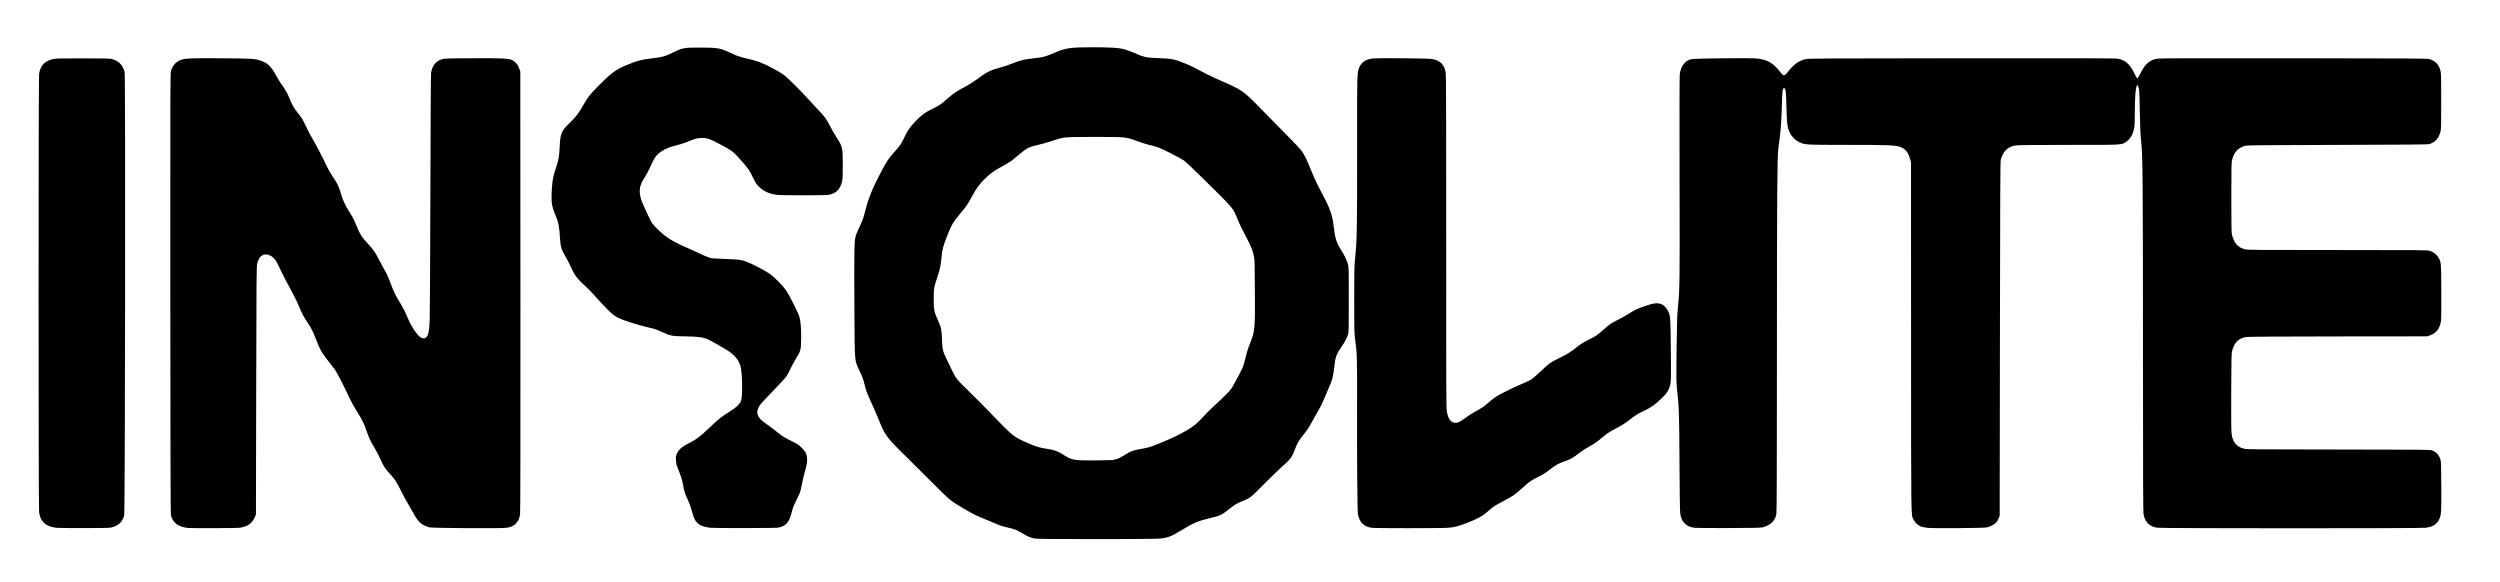
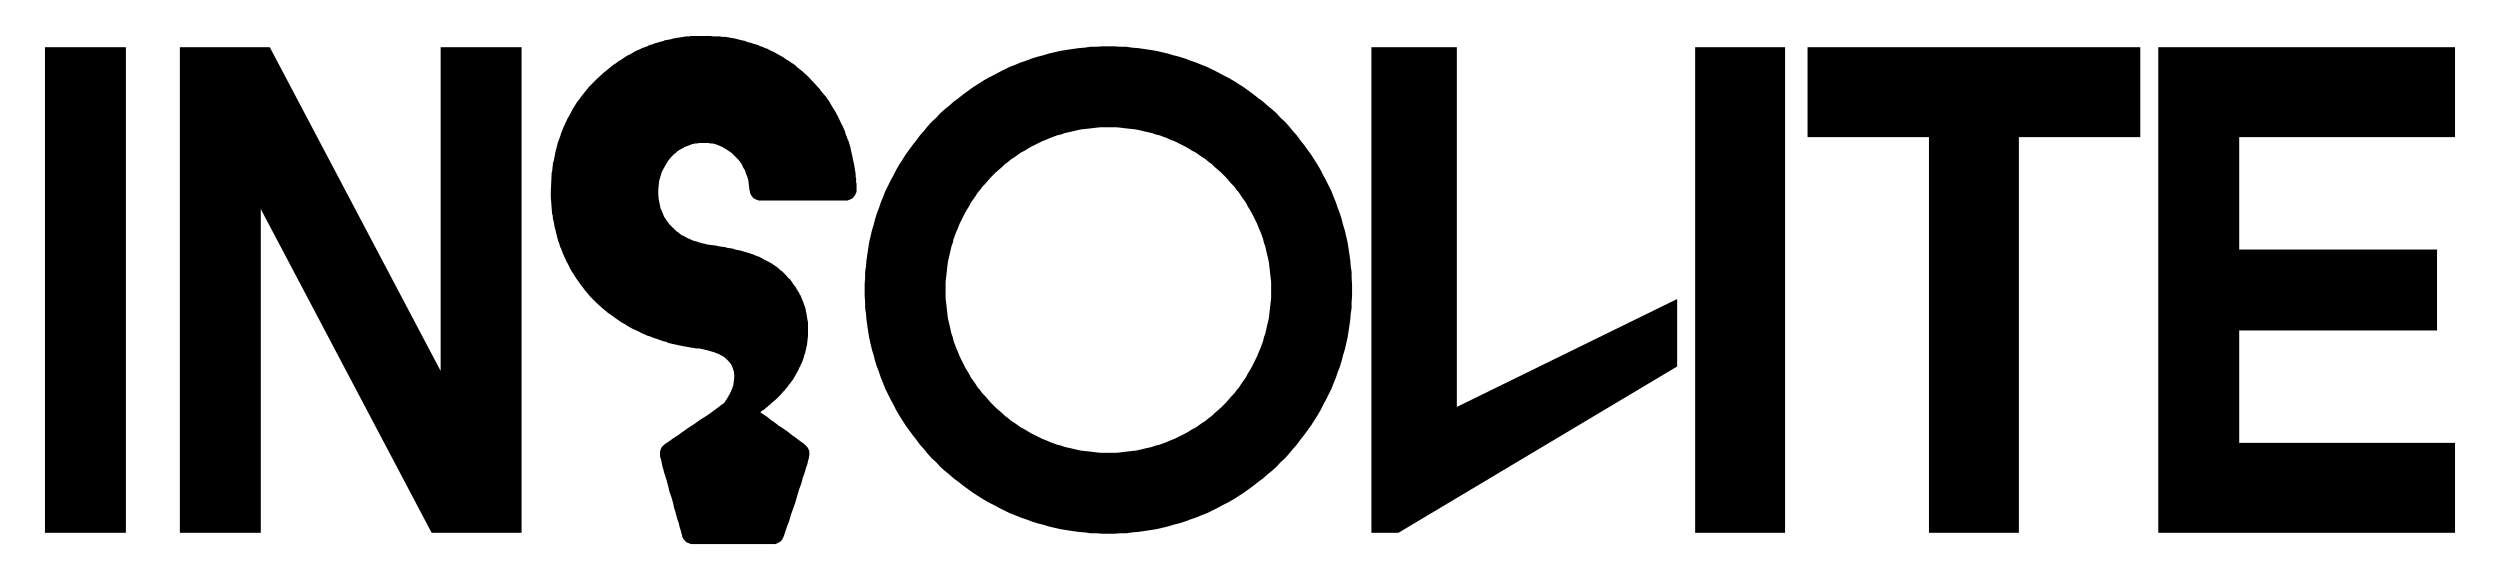
- <svg xmlns="http://www.w3.org/2000/svg" viewBox="0 0 5504 1280" width="688" height="160">
-   <path fill="#000" fill-rule="evenodd" d="M2277.25,1185.51C2269.08,1184.02 2261.34,1180.63 2249.13,1173.17C2238.98,1166.97 2232.75,1164.55 2219.00,1161.50C2206.15,1158.64 2201.30,1157.01 2188.63,1151.33C2183.20,1148.89 2173.01,1144.66 2165.99,1141.92C2150.95,1136.06 2139.62,1130.35 2120.50,1119.00C2092.14,1102.18 2091.15,1101.35 2055.00,1065.05C2036.58,1046.54 2008.21,1018.37 1991.96,1002.45C1952.08,963.37 1947.94,957.66 1934.11,922.84C1930.32,913.30 1922.85,896.12 1917.51,884.65C1909.19,866.78 1907.25,861.57 1903.89,848.15C1900.88,836.15 1898.49,829.35 1893.62,819.00C1880.73,791.58 1881.84,803.68 1881.04,681.50C1880.66,624.30 1880.67,566.02 1881.07,552.00C1881.90,522.17 1882.16,521.00 1893.10,497.85C1898.46,486.52 1900.84,479.93 1903.61,468.85C1911.11,438.74 1919.22,418.03 1936.58,384.67C1951.94,355.14 1956.12,348.72 1969.55,334.00C1981.25,321.19 1984.47,316.43 1991.39,301.68C1998.58,286.39 2003.17,279.88 2016.39,266.23C2029.82,252.35 2035.56,248.16 2052.61,239.75C2068.49,231.92 2071.44,229.92 2085.50,217.46C2098.13,206.26 2108.25,199.36 2122.59,192.19C2132.57,187.20 2145.99,178.48 2161.50,166.92C2173.21,158.19 2183.34,153.53 2199.14,149.58C2206.65,147.71 2220.15,143.24 2229.14,139.65C2247.48,132.35 2254.27,130.71 2275.59,128.47C2296.64,126.26 2301.72,124.87 2324.20,115.14C2346.28,105.57 2357.53,104.06 2407.00,104.05C2441.91,104.04 2462.48,105.24 2473.63,107.94C2478.10,109.03 2488.68,112.90 2497.13,116.54C2519.76,126.30 2523.14,127.02 2551.50,128.03C2579.63,129.03 2586.05,130.31 2608.53,139.45C2621.52,144.74 2626.94,147.40 2655.00,162.31C2660.78,165.37 2675.32,172.18 2687.31,177.43C2734.48,198.07 2737.39,200.07 2772.47,235.96C2786.20,250.01 2811.29,275.45 2828.23,292.50C2845.18,309.55 2861.53,326.83 2864.58,330.90C2871.61,340.27 2876.15,349.34 2886.14,373.89C2894.84,395.26 2899.52,405.14 2912.47,429.50C2928.67,459.97 2933.59,474.44 2936.47,500.08C2939.23,524.67 2942.62,535.03 2953.50,552.00C2960.04,562.21 2964.70,571.93 2967.24,580.71C2969.49,588.47 2969.50,588.74 2969.50,660.00C2969.50,727.49 2969.39,731.81 2967.61,737.00C2964.77,745.26 2960.85,752.63 2953.71,763.08C2941.78,780.56 2939.71,786.34 2937.46,808.44C2935.58,826.89 2933.35,835.93 2927.41,849.24C2924.89,854.88 2919.93,866.67 2916.38,875.44C2912.35,885.41 2906.81,896.65 2901.60,905.44C2897.02,913.17 2890.21,925.24 2886.48,932.26C2881.71,941.20 2876.90,948.37 2870.37,956.26C2860.31,968.41 2855.77,976.06 2851.08,988.78C2844.60,1006.37 2841.08,1011.13 2822.40,1027.56C2814.65,1034.38 2796.42,1052.03 2781.90,1066.78C2753.31,1095.82 2752.40,1096.52 2733.50,1104.00C2723.31,1108.02 2717.84,1111.40 2705.82,1121.06C2690.10,1133.69 2685.40,1135.86 2662.50,1141.07C2638.21,1146.61 2627.53,1151.22 2599.00,1168.53C2575.84,1182.58 2569.90,1184.61 2547.59,1186.05C2539.84,1186.55 2477.47,1186.93 2409.00,1186.89C2310.76,1186.83 2282.97,1186.54 2277.25,1185.51Z M124.00,1162.00C100.45,1159.13 88.94,1148.72 86.07,1127.68C84.57,1116.67 84.57,174.33 86.07,163.32C88.59,144.85 97.49,134.92 115.74,130.24C121.78,128.70 128.82,128.51 181.50,128.51C228.48,128.50 241.62,128.78 246.00,129.89C261.43,133.77 271.24,143.95 274.42,159.37C276.40,169.00 275.46,1126.12 273.46,1134.25C270.14,1147.73 262.69,1155.67 249.09,1160.23C242.64,1162.39 241.33,1162.44 186.50,1162.61C155.70,1162.71 127.58,1162.44 124.00,1162.00Z M413.50,1162.35C411.85,1162.16 408.06,1161.51 405.07,1160.89C389.45,1157.68 379.23,1147.98 376.20,1133.50C375.49,1130.07 375.10,976.43 374.96,645.00C374.77,191.69 374.86,161.16 376.46,156.00C380.11,144.26 387.62,135.78 397.72,132.00C407.63,128.29 420.68,127.76 488.50,128.29C555.68,128.82 561.25,129.16 574.11,133.54C589.15,138.65 597.06,146.21 607.26,165.22C610.97,172.14 616.55,181.34 619.66,185.65C629.45,199.25 632.15,204.01 637.68,217.43C643.90,232.53 647.18,238.27 655.31,248.21C664.50,259.46 666.90,263.39 673.50,277.99C676.89,285.51 683.29,297.69 687.72,305.08C695.93,318.77 710.48,346.74 719.67,366.50C722.49,372.55 728.73,383.32 733.53,390.43C743.69,405.46 745.65,409.57 750.60,426.21C754.99,441.01 759.64,451.32 767.62,464.00C777.06,479.02 779.44,483.60 785.40,498.32C792.36,515.51 796.97,522.69 809.79,536.33C821.34,548.61 826.59,556.13 834.01,571.00C836.89,576.77 841.95,586.19 845.26,591.93C852.37,604.28 854.07,608.02 860.99,626.50C867.17,643.00 869.81,648.43 879.52,664.56C888.09,678.79 892.87,688.10 897.08,698.73C904.14,716.57 918.42,738.24 926.29,743.03C929.90,745.24 934.71,745.54 937.08,743.72C942.85,739.25 944.85,730.88 945.98,706.42C946.49,695.37 947.18,569.37 947.52,426.42C947.90,262.76 948.50,164.09 949.12,160.00C951.40,145.11 959.27,134.99 971.85,130.81C978.36,128.64 979.73,128.58 1038.28,128.23C1103.38,127.83 1118.62,128.49 1126.97,132.08C1134.07,135.14 1140.37,142.40 1143.24,150.85L1145.50,157.50L1145.77,641.50C1145.96,979.21 1145.72,1127.60 1144.98,1132.44C1143.62,1141.35 1141.20,1146.74 1136.07,1152.31C1131.03,1157.78 1124.49,1160.71 1114.26,1162.08C1102.67,1163.64 952.16,1162.72 945.50,1161.05C942.75,1160.36 937.80,1158.51 934.50,1156.93C924.13,1151.99 918.30,1145.19 908.01,1126.07C904.04,1118.69 898.55,1109.07 895.82,1104.71C893.08,1100.34 887.93,1090.86 884.37,1083.63C872.73,1060.00 870.25,1056.17 857.45,1042.00C846.89,1030.31 844.62,1026.77 837.32,1010.58C833.83,1002.84 828.10,991.77 824.59,986.00C815.43,970.95 812.59,964.96 807.43,949.88C801.31,932.00 796.98,923.17 786.16,906.53C781.17,898.85 774.03,886.02 770.31,878.03C756.75,848.92 742.07,820.32 737.45,813.99C734.84,810.42 728.80,802.55 724.01,796.50C708.01,776.25 705.37,771.60 695.41,746.30C688.16,727.88 685.95,723.59 675.69,708.00C667.28,695.21 665.12,691.04 658.52,674.92C655.69,668.00 649.52,655.17 644.81,646.42C626.69,612.77 620.15,600.14 615.59,590.00C612.99,584.23 609.51,577.39 607.86,574.80C599.15,561.18 584.98,556.20 575.50,563.43C571.36,566.59 568.63,571.57 566.30,580.22C564.74,586.02 564.57,607.34 564.05,859.50L563.50,1132.50L561.30,1137.88C555.34,1152.43 545.02,1159.62 526.67,1162.01C520.13,1162.86 420.51,1163.16 413.50,1162.35Z M1563.80,1161.94C1549.97,1160.44 1540.98,1156.92 1534.54,1150.47C1529.53,1145.46 1527.44,1140.82 1523.44,1125.75C1521.42,1118.17 1517.75,1107.83 1514.85,1101.58C1508.17,1087.21 1506.45,1081.99 1503.96,1068.65C1501.32,1054.49 1500.37,1051.36 1493.99,1035.50C1489.36,1024.03 1488.69,1021.43 1488.25,1013.37C1487.79,1005.17 1487.99,1003.70 1490.22,998.83C1494.71,989.02 1501.42,983.35 1519.03,974.49C1533.75,967.08 1541.77,960.91 1562.99,940.66C1581.74,922.76 1589.24,916.78 1604.77,907.28C1620.08,897.93 1628.85,889.77 1631.44,882.50C1635.52,871.03 1634.32,817.48 1629.68,804.14C1625.39,791.80 1617.38,782.09 1604.00,773.01C1597.29,768.45 1564.18,749.54 1559.14,747.38C1547.17,742.25 1537.40,740.94 1508.00,740.53C1479.74,740.13 1476.65,739.58 1459.59,731.82C1444.78,725.09 1440.96,723.83 1424.14,720.07C1405.70,715.94 1371.79,705.11 1361.50,700.07C1357.10,697.91 1350.51,693.52 1346.85,690.32C1339.20,683.62 1321.58,665.16 1308.50,650.12C1303.55,644.43 1294.10,634.85 1287.50,628.83C1273.54,616.09 1266.34,607.55 1262.17,598.78C1251.82,577.01 1248.51,570.49 1243.52,562.00C1235.65,548.60 1234.01,542.68 1232.84,523.50C1231.48,501.06 1229.62,490.20 1225.39,480.06C1217.40,460.92 1215.07,452.92 1214.42,442.48C1213.59,429.37 1215.53,400.71 1217.96,390.00C1219.02,385.32 1221.73,376.10 1223.98,369.50C1229.80,352.48 1230.99,345.93 1232.06,325.00C1233.65,294.12 1235.50,289.17 1251.35,273.50C1269.44,255.60 1272.27,251.95 1285.04,230.00C1295.28,212.39 1298.24,208.65 1316.92,189.61C1343.36,162.68 1355.30,153.60 1375.67,144.92C1401.34,133.99 1412.68,130.94 1438.25,128.05C1458.53,125.77 1465.28,123.83 1481.60,115.65C1502.20,105.32 1506.48,104.55 1542.59,104.71C1580.70,104.88 1585.85,105.79 1608.00,116.28C1624.23,123.96 1625.51,124.38 1651.50,130.57C1657.55,132.01 1666.78,134.78 1672.00,136.72C1688.64,142.91 1715.03,156.91 1727.02,165.92C1734.41,171.47 1766.83,203.78 1779.29,218.00C1784.83,224.32 1794.60,234.90 1800.99,241.50C1815.89,256.88 1819.31,261.56 1827.67,278.00C1831.44,285.43 1837.63,296.21 1841.41,301.96C1854.90,322.44 1855.51,325.12 1855.48,363.50C1855.46,388.50 1855.17,394.63 1853.74,400.27C1849.44,417.20 1840.51,425.97 1824.57,428.91C1816.85,430.33 1722.59,430.38 1710.97,428.97C1693.95,426.90 1681.17,421.18 1670.90,411.03C1665.14,405.34 1663.40,402.64 1657.29,390.00C1649.81,374.51 1647.31,370.93 1631.46,353.00C1614.26,333.56 1612.03,331.85 1585.50,317.73C1562.57,305.53 1557.26,303.67 1545.50,303.68C1535.65,303.70 1530.06,305.22 1511.79,312.85C1506.44,315.08 1496.09,318.33 1488.79,320.08C1467.21,325.23 1451.76,333.79 1442.97,345.43C1440.66,348.48 1435.98,357.43 1432.56,365.32C1429.14,373.21 1423.72,383.68 1420.52,388.59C1413.25,399.70 1410.39,406.07 1408.95,414.36C1407.60,422.12 1408.81,431.69 1412.42,441.83C1415.12,449.42 1429.84,481.34 1433.59,487.75C1439.87,498.46 1455.88,513.79 1472.58,525.05C1480.88,530.65 1497.35,539.10 1510.50,544.50C1515.45,546.53 1527.83,552.18 1538.00,557.05C1548.17,561.92 1559.20,566.65 1562.50,567.55C1566.88,568.76 1575.64,569.43 1595.00,570.03C1624.34,570.95 1631.55,571.81 1642.24,575.64C1654.20,579.92 1686.30,596.61 1695.20,603.17C1706.52,611.51 1724.30,629.74 1731.15,640.02C1738.23,650.67 1757.07,688.26 1759.89,697.38C1762.87,707.04 1764.25,724.79 1763.79,747.77C1763.33,770.93 1763.12,771.68 1751.86,790.50C1747.92,797.10 1742.53,807.12 1739.88,812.78C1737.24,818.43 1733.38,825.63 1731.31,828.78C1729.23,831.92 1716.02,846.25 1701.95,860.62C1687.88,874.98 1674.76,889.16 1672.80,892.12C1662.79,907.20 1665.84,918.15 1683.55,930.69C1695.33,939.03 1706.65,947.59 1716.50,955.59C1722.23,960.24 1729.18,964.39 1741.00,970.21C1756.10,977.64 1758.14,978.97 1765.10,985.91C1770.99,991.80 1773.18,994.80 1774.85,999.29C1777.91,1007.51 1777.77,1018.24 1774.46,1029.14C1770.93,1040.79 1766.47,1059.48 1764.11,1072.50C1762.33,1082.36 1761.29,1085.16 1754.10,1099.50C1748.16,1111.35 1745.41,1118.17 1743.52,1125.77C1737.83,1148.56 1732.56,1155.74 1717.90,1160.64C1712.92,1162.31 1707.07,1162.46 1642.00,1162.61C1603.22,1162.70 1568.03,1162.40 1563.80,1161.94Z M3019.76,1161.97C3003.24,1159.18 2995.05,1151.88 2990.25,1135.66C2988.96,1131.31 2988.61,1117.95 2988.05,1050.50C2987.68,1006.50 2987.53,931.12 2987.72,883.00C2988.07,790.97 2987.63,776.31 2983.72,749.58C2981.59,735.07 2981.51,731.66 2981.52,660.00C2981.53,589.67 2981.66,584.32 2983.78,564.50C2987.44,530.39 2987.97,499.88 2987.82,331.00C2987.68,161.95 2987.69,161.24 2992.14,149.36C2994.69,142.54 3000.85,135.71 3007.29,132.57C3010.35,131.07 3015.93,129.56 3020.83,128.90C3032.09,127.39 3143.79,128.27 3153.00,129.94C3171.55,133.31 3180.34,142.56 3182.98,161.50C3183.79,167.28 3184.06,270.42 3183.95,533.50C3183.82,863.87 3183.96,898.31 3185.42,906.28C3188.31,922.10 3193.85,929.89 3202.79,930.75C3209.31,931.38 3213.69,929.33 3227.50,919.18C3233.55,914.73 3242.55,908.98 3247.50,906.39C3260.41,899.64 3268.38,894.22 3277.50,886.00C3281.90,882.03 3288.88,876.53 3293.00,873.78C3301.90,867.83 3331.76,853.05 3351.29,844.91C3358.95,841.73 3367.70,837.63 3370.75,835.81C3373.80,833.99 3383.20,825.88 3391.64,817.79C3400.08,809.70 3409.72,801.23 3413.07,798.95C3416.42,796.68 3426.43,791.32 3435.33,787.03C3451.25,779.37 3456.68,775.88 3474.50,761.90C3480.29,757.36 3487.95,752.67 3496.00,748.75C3512.95,740.50 3517.01,737.78 3530.00,726.00C3542.94,714.26 3546.98,711.53 3564.00,703.04C3570.88,699.60 3580.32,694.29 3585.00,691.23C3589.68,688.18 3596.88,683.98 3601.00,681.91C3610.06,677.36 3633.30,669.48 3641.58,668.14C3655.47,665.91 3665.64,671.45 3672.51,685.03C3677.59,695.04 3677.77,697.65 3678.51,770.61C3679.27,845.65 3679.29,845.27 3673.27,858.00C3670.29,864.29 3667.86,867.36 3658.11,877.04C3644.79,890.27 3634.65,897.39 3617.85,905.29C3604.78,911.44 3601.20,913.72 3585.47,925.97C3577.68,932.04 3569.71,937.00 3558.32,942.87C3547.54,948.42 3539.59,953.32 3534.34,957.63C3514.26,974.14 3510.40,976.91 3499.03,983.00C3492.35,986.58 3482.30,993.08 3476.69,997.45C3462.88,1008.22 3457.43,1011.36 3446.13,1015.10C3432.01,1019.77 3424.76,1023.75 3412.19,1033.76C3403.93,1040.34 3397.54,1044.39 3388.21,1048.98C3371.58,1057.16 3367.97,1059.65 3352.50,1073.58C3334.84,1089.49 3330.33,1092.61 3309.91,1103.07C3297.98,1109.18 3289.83,1114.11 3284.72,1118.30C3280.57,1121.71 3274.09,1127.05 3270.34,1130.16C3261.39,1137.56 3252.12,1142.45 3232.00,1150.38C3211.83,1158.32 3202.90,1160.68 3188.00,1161.98C3174.46,1163.16 3026.79,1163.15 3019.76,1161.97Z M3731.50,1162.06C3711.83,1159.69 3701.67,1149.48 3699.11,1129.50C3698.50,1124.75 3697.87,1079.87 3697.56,1019.00C3697.03,913.01 3696.43,893.33 3692.88,864.50C3690.40,844.40 3690.28,835.59 3691.35,755.50C3691.98,707.70 3692.54,691.64 3694.09,676.50C3698.12,637.12 3698.28,625.38 3697.73,393.53C3697.42,261.67 3697.58,167.90 3698.12,164.03C3699.64,153.17 3702.65,145.60 3707.70,139.99C3712.77,134.35 3716.10,132.32 3723.50,130.37C3730.86,128.42 3855.55,127.19 3869.34,128.93C3891.81,131.76 3903.64,138.64 3918.69,157.64C3927.45,168.69 3927.91,168.65 3938.14,155.89C3949.96,141.17 3960.58,133.74 3974.88,130.20C3980.94,128.70 4010.06,128.54 4316.50,128.25C4536.30,128.04 4654.36,128.28 4659.81,128.94C4677.86,131.12 4688.35,139.77 4698.72,161.03C4701.90,167.56 4704.99,172.92 4705.58,172.95C4706.17,172.98 4709.47,167.39 4712.90,160.54C4723.05,140.28 4733.38,131.61 4750.50,129.01C4755.37,128.27 4846.64,128.03 5050.50,128.25C5321.10,128.53 5343.91,128.68 5348.90,130.23C5361.22,134.04 5368.42,141.17 5372.24,153.32C5374.49,160.45 5374.50,160.90 5374.50,223.00C5374.50,284.67 5374.47,285.59 5372.29,292.51C5368.23,305.43 5361.23,312.76 5348.56,317.36C5346.37,318.15 5288.67,318.63 5146.50,319.02C4967.77,319.51 4946.98,319.72 4942.35,321.16C4926.74,326.02 4918.56,334.91 4914.24,351.73C4912.66,357.87 4912.50,365.56 4912.50,435.00C4912.50,505.46 4912.64,512.01 4914.29,518.00C4919.35,536.33 4926.76,544.53 4942.02,548.69C4948.10,550.34 4960.59,550.45 5146.50,550.47C5332.81,550.50 5344.80,550.60 5349.65,552.26C5357.76,555.03 5364.08,559.82 5367.78,566.00C5374.62,577.44 5374.41,575.24 5374.77,640.96C5374.98,680.44 5374.72,702.77 5374.00,707.43C5371.59,722.98 5363.23,733.80 5350.19,738.23L5343.50,740.50L5147.50,740.70C5008.62,740.85 4949.61,741.23 4945.00,742.02C4928.29,744.89 4919.26,753.76 4914.31,772.18C4912.79,777.83 4912.57,787.24 4912.24,861.50C4911.99,917.53 4912.23,947.57 4912.97,953.95C4914.32,965.60 4917.67,973.52 4923.52,978.91C4928.74,983.73 4932.09,985.50 4940.20,987.75C4946.09,989.38 4959.62,989.50 5147.67,989.64C5302.53,989.75 5349.71,990.07 5352.67,991.01C5362.71,994.19 5368.63,1000.00 5372.56,1010.50C5374.28,1015.11 5374.45,1019.71 5374.77,1069.39C5375.14,1128.34 5374.79,1133.73 5369.94,1143.71C5364.68,1154.52 5356.25,1159.75 5340.59,1161.92C5329.27,1163.50 4758.15,1163.43 4749.08,1161.86C4732.17,1158.91 4723.03,1150.05 4719.44,1133.13C4718.25,1127.51 4718.02,1072.84 4717.95,774.50C4717.87,393.78 4717.41,340.73 4713.99,311.00C4712.29,296.31 4711.69,283.02 4711.06,246.50C4710.62,221.20 4709.95,199.38 4709.57,198.00C4709.19,196.62 4708.39,193.57 4707.80,191.21C4707.20,188.86 4706.24,187.09 4705.66,187.28C4702.12,188.46 4700.00,210.65 4700.00,246.66C4700.00,267.28 4699.61,276.88 4698.53,282.51C4695.93,296.09 4690.08,305.97 4680.91,312.23C4670.61,319.28 4675.87,319.00 4554.54,319.02C4487.23,319.03 4442.85,319.42 4438.58,320.04C4420.76,322.61 4409.94,332.73 4404.92,351.50C4403.82,355.62 4403.49,425.20 4403.04,746.00L4402.50,1135.50L4400.27,1141.00C4399.04,1144.03 4396.67,1148.17 4394.98,1150.20C4391.56,1154.35 4382.09,1159.40 4374.50,1161.13C4367.63,1162.70 4257.06,1163.52 4244.07,1162.10C4238.81,1161.53 4232.37,1160.33 4229.76,1159.44C4223.43,1157.28 4215.69,1150.16 4212.64,1143.70C4207.19,1132.16 4207.51,1156.45 4207.38,742.00L4207.25,357.50L4205.17,349.75C4201.23,335.13 4193.88,326.59 4182.11,322.95C4171.24,319.60 4155.42,319.05 4067.50,318.99C3974.91,318.92 3973.21,318.83 3961.08,312.88C3950.00,307.45 3941.00,296.60 3937.14,284.00C3934.69,275.99 3933.83,265.85 3933.06,235.50C3932.20,201.76 3931.23,194.00 3927.84,194.00C3924.57,194.00 3923.76,200.41 3922.98,232.50C3922.11,268.37 3920.10,293.02 3915.36,326.00C3912.69,344.56 3912.16,418.18 3912.08,778.20C3912.02,1032.30 3911.69,1128.34 3910.88,1132.20C3907.74,1146.97 3897.57,1156.63 3880.50,1161.03C3876.70,1162.01 3858.99,1162.38 3806.50,1162.55C3768.55,1162.68 3734.80,1162.46 3731.50,1162.06Z M2455.46,1011.57C2462.62,1009.48 2466.74,1007.46 2478.29,1000.35C2490.19,993.02 2494.87,991.35 2511.36,988.50C2529.42,985.38 2531.60,984.70 2556.65,974.43C2580.25,964.75 2594.39,958.01 2610.89,948.58C2626.84,939.46 2635.64,932.39 2647.11,919.47C2652.57,913.33 2663.21,902.64 2670.77,895.71C2691.79,876.43 2707.29,860.99 2710.81,855.83C2714.70,850.11 2731.51,818.87 2735.36,810.21C2736.89,806.75 2739.25,799.32 2740.59,793.71C2745.02,775.18 2747.32,767.64 2752.22,755.50C2762.86,729.18 2763.26,724.75 2762.76,639.00C2762.38,575.08 2762.25,571.02 2760.29,562.50C2757.35,549.75 2754.13,541.82 2744.22,523.00C2732.09,499.95 2729.85,495.30 2723.64,480.27C2714.10,457.18 2715.97,459.34 2648.14,392.66C2628.69,373.54 2610.47,356.15 2607.64,354.02C2604.81,351.88 2591.36,344.48 2577.75,337.56C2553.09,325.02 2547.57,322.90 2528.00,318.48C2523.88,317.55 2513.30,314.19 2504.50,311.01C2477.20,301.15 2480.62,301.50 2410.50,301.50C2340.59,301.50 2342.86,301.28 2315.49,310.51C2306.69,313.48 2293.24,317.27 2285.61,318.94C2265.13,323.42 2260.26,325.99 2240.94,342.56C2227.33,354.22 2221.96,357.87 2205.00,366.97C2188.54,375.81 2179.30,382.57 2167.47,394.44C2155.84,406.11 2150.09,413.95 2141.57,429.72C2131.74,447.92 2127.52,454.20 2115.70,468.24C2098.12,489.12 2095.12,494.23 2084.12,522.19C2076.45,541.68 2074.44,549.46 2073.01,565.14C2071.34,583.58 2069.41,592.94 2063.93,609.23C2056.20,632.22 2055.64,635.59 2055.64,658.50C2055.65,681.53 2056.70,686.96 2064.44,704.07C2072.18,721.20 2073.03,725.08 2073.96,747.50C2074.93,770.76 2075.44,772.92 2084.48,791.50C2087.96,798.65 2093.73,810.58 2097.31,818.00C2104.97,833.88 2106.83,836.11 2135.18,863.50C2145.99,873.95 2166.74,894.88 2181.28,910.00C2229.24,959.90 2231.58,961.80 2260.10,974.20C2281.70,983.59 2288.10,985.59 2304.50,988.06C2321.21,990.58 2327.88,992.85 2338.70,999.70C2360.58,1013.54 2362.97,1013.99 2412.00,1013.60C2444.03,1013.34 2450.37,1013.05 2455.46,1011.57Z" />
+ <svg xmlns="http://www.w3.org/2000/svg" viewBox="20 85.5 556 129" width="556" height="129">
+   <path fill="#000" fill-rule="evenodd" d="M48,204 L48,96 L30,96 L30,204ZM78,132 L116,204 L136,204 L136,96 L118,96 L118,168 L80,96 L60,96 L60,204 L78,204ZM320.4,144.7 L320.3,143.4 L320.1,142 L319.9,140.7 L319.7,139.4 L319.4,138.1 L319.1,136.8 L318.7,135.5 L318.4,134.3 L318,133 L317.5,131.7 L317.1,130.5 L316.6,129.3 L316.1,128 L315.5,126.8 L314.9,125.6 L314.3,124.5 L313.7,123.3 L313,122.1 L312.3,121 L311.6,119.9 L310.8,118.8 L310,117.7 L309.2,116.7 L308.4,115.6 L307.5,114.6 L306.7,113.6 L305.8,112.6 L304.8,111.7 L303.9,110.7 L302.9,109.8 L301.9,109 L300.9,108.1 L299.8,107.3 L298.8,106.5 L297.7,105.7 L296.6,104.9 L295.5,104.2 L294.4,103.5 L293.2,102.8 L292,102.2 L290.9,101.6 L289.7,101 L288.5,100.4 L287.2,99.9 L286,99.4 L284.8,99 L283.5,98.5 L282.2,98.1 L281,97.8 L279.7,97.4 L278.4,97.1 L277.1,96.8 L275.8,96.6 L274.5,96.4 L273.1,96.2 L271.8,96.1 L270.5,95.9 L269.2,95.9 L267.8,95.8 L266.5,95.8 L265.2,95.8 L263.8,95.9 L262.5,95.9 L261.2,96.1 L259.9,96.2 L258.5,96.4 L257.2,96.6 L255.9,96.8 L254.6,97.1 L253.3,97.4 L252,97.8 L250.8,98.1 L249.5,98.5 L248.2,99 L247,99.4 L245.8,99.9 L244.5,100.4 L243.3,101 L242.1,101.6 L241,102.2 L239.8,102.8 L238.6,103.5 L237.5,104.2 L236.4,104.9 L235.3,105.7 L234.2,106.5 L233.2,107.3 L232.1,108.1 L231.1,109 L230.1,109.8 L229.1,110.7 L228.2,111.7 L227.2,112.6 L226.3,113.6 L225.5,114.6 L224.6,115.6 L223.8,116.7 L223,117.7 L222.2,118.8 L221.4,119.9 L220.7,121 L220,122.1 L219.3,123.3 L218.7,124.5 L218.1,125.6 L217.5,126.8 L216.9,128 L216.4,129.3 L215.9,130.5 L215.5,131.7 L215,133 L214.6,134.3 L214.3,135.5 L213.9,136.8 L213.6,138.1 L213.3,139.4 L213.1,140.7 L212.9,142 L212.7,143.4 L212.6,144.7 L212.4,146 L212.4,147.3 L212.3,148.7 L212.3,150 L212.3,151.3 L212.4,152.7 L212.4,154 L212.6,155.3 L212.7,156.6 L212.9,158 L213.1,159.3 L213.3,160.6 L213.6,161.9 L213.9,163.2 L214.3,164.5 L214.6,165.7 L215,167 L215.5,168.3 L215.9,169.5 L216.4,170.7 L216.9,172 L217.5,173.2 L218.1,174.4 L218.7,175.5 L219.3,176.7 L220,177.9 L220.7,179 L221.4,180.1 L222.2,181.2 L223,182.3 L223.8,183.3 L224.6,184.4 L225.5,185.4 L226.3,186.4 L227.2,187.4 L228.2,188.3 L229.1,189.3 L230.1,190.2 L231.1,191 L232.1,191.9 L233.2,192.7 L234.2,193.5 L235.3,194.3 L236.4,195.1 L237.5,195.8 L238.6,196.5 L239.8,197.2 L241,197.8 L242.1,198.4 L243.3,199 L244.5,199.6 L245.8,200.1 L247,200.6 L248.2,201 L249.5,201.5 L250.8,201.9 L252,202.2 L253.3,202.6 L254.6,202.9 L255.9,203.2 L257.2,203.4 L258.5,203.6 L259.9,203.8 L261.2,203.9 L262.5,204.1 L263.8,204.1 L265.2,204.2 L266.5,204.2 L267.8,204.2 L269.2,204.1 L270.5,204.1 L271.8,203.9 L273.1,203.8 L274.5,203.6 L275.8,203.4 L277.1,203.2 L278.4,202.9 L279.7,202.6 L281,202.2 L282.2,201.9 L283.5,201.5 L284.8,201 L286,200.6 L287.2,200.1 L288.5,199.6 L289.7,199 L290.9,198.4 L292,197.8 L293.2,197.2 L294.4,196.5 L295.5,195.8 L296.6,195.1 L297.7,194.3 L298.8,193.5 L299.8,192.7 L300.9,191.9 L301.9,191 L302.9,190.2 L303.9,189.3 L304.8,188.3 L305.8,187.4 L306.7,186.4 L307.5,185.4 L308.4,184.4 L309.2,183.3 L310,182.3 L310.8,181.2 L311.6,180.1 L312.3,179 L313,177.9 L313.7,176.7 L314.3,175.5 L314.9,174.4 L315.5,173.2 L316.1,172 L316.6,170.7 L317.1,169.5 L317.5,168.3 L318,167 L318.4,165.7 L318.7,164.5 L319.1,163.2 L319.4,161.9 L319.7,160.6 L319.9,159.3 L320.1,158 L320.3,156.6 L320.4,155.3 L320.6,154 L320.6,152.7 L320.7,151.3 L320.7,150 L320.7,148.7 L320.6,147.3 L320.6,146ZM302.5,153.5 L302.4,154.4 L302.3,155.3 L302.2,156.2 L302,157.1 L301.8,157.9 L301.6,158.8 L301.4,159.7 L301.1,160.5 L300.9,161.4 L300.6,162.2 L300.3,163 L299.9,163.9 L299.6,164.7 L299.2,165.5 L298.8,166.3 L298.4,167.1 L298,167.8 L297.5,168.6 L297.1,169.4 L296.6,170.1 L296.1,170.8 L295.6,171.6 L295,172.3 L294.5,173 L293.9,173.6 L293.3,174.3 L292.7,175 L292.1,175.6 L291.5,176.2 L290.8,176.8 L290.1,177.4 L289.5,178 L288.8,178.5 L288.1,179.1 L287.3,179.6 L286.6,180.1 L285.9,180.6 L285.1,181 L284.3,181.5 L283.6,181.9 L282.8,182.3 L282,182.7 L281.2,183.1 L280.4,183.4 L279.5,183.8 L278.7,184.1 L277.9,184.4 L277,184.6 L276.2,184.9 L275.3,185.1 L274.4,185.3 L273.6,185.5 L272.7,185.7 L271.8,185.8 L270.9,185.9 L270,186 L269.2,186.1 L268.3,186.2 L267.4,186.2 L266.5,186.2 L265.6,186.2 L264.7,186.2 L263.8,186.1 L263,186 L262.1,185.9 L261.2,185.8 L260.3,185.7 L259.4,185.5 L258.6,185.3 L257.7,185.1 L256.8,184.9 L256,184.6 L255.1,184.4 L254.3,184.1 L253.5,183.8 L252.6,183.4 L251.8,183.1 L251,182.7 L250.2,182.3 L249.4,181.9 L248.7,181.5 L247.9,181 L247.1,180.6 L246.4,180.1 L245.7,179.6 L244.9,179.1 L244.2,178.5 L243.5,178 L242.9,177.4 L242.2,176.8 L241.5,176.2 L240.9,175.6 L240.3,175 L239.7,174.3 L239.1,173.6 L238.5,173 L238,172.3 L237.4,171.6 L236.9,170.8 L236.4,170.1 L235.9,169.4 L235.5,168.6 L235,167.8 L234.6,167.1 L234.2,166.3 L233.8,165.5 L233.4,164.7 L233.1,163.9 L232.7,163 L232.4,162.2 L232.1,161.4 L231.9,160.5 L231.6,159.7 L231.4,158.8 L231.2,157.9 L231,157.1 L230.8,156.2 L230.7,155.3 L230.6,154.4 L230.5,153.5 L230.4,152.7 L230.3,151.8 L230.3,150.9 L230.3,150 L230.3,149.1 L230.3,148.2 L230.4,147.3 L230.5,146.5 L230.6,145.6 L230.7,144.7 L230.8,143.8 L231,142.9 L231.2,142.1 L231.4,141.2 L231.6,140.3 L231.9,139.5 L232.1,138.6 L232.4,137.8 L232.7,137 L233.1,136.1 L233.4,135.3 L233.8,134.5 L234.2,133.7 L234.6,132.9 L235,132.2 L235.5,131.4 L235.9,130.6 L236.4,129.9 L236.9,129.2 L237.4,128.4 L238,127.7 L238.5,127 L239.1,126.4 L239.7,125.7 L240.3,125 L240.9,124.4 L241.5,123.8 L242.2,123.2 L242.9,122.6 L243.5,122 L244.2,121.5 L244.9,120.9 L245.7,120.4 L246.4,119.9 L247.1,119.4 L247.9,119 L248.7,118.5 L249.4,118.1 L250.2,117.7 L251,117.3 L251.8,116.9 L252.6,116.6 L253.5,116.2 L254.3,115.9 L255.1,115.6 L256,115.4 L256.8,115.1 L257.7,114.9 L258.6,114.7 L259.4,114.5 L260.3,114.3 L261.2,114.2 L262.1,114.1 L263,114 L263.8,113.9 L264.7,113.8 L265.6,113.8 L266.5,113.8 L267.4,113.8 L268.3,113.8 L269.2,113.9 L270,114 L270.9,114.1 L271.8,114.2 L272.7,114.3 L273.6,114.5 L274.4,114.7 L275.3,114.9 L276.2,115.1 L277,115.4 L277.9,115.6 L278.7,115.9 L279.5,116.2 L280.4,116.6 L281.2,116.9 L282,117.3 L282.8,117.7 L283.6,118.1 L284.3,118.5 L285.1,119 L285.9,119.4 L286.6,119.9 L287.3,120.4 L288.1,120.9 L288.8,121.5 L289.5,122 L290.1,122.6 L290.8,123.2 L291.5,123.8 L292.1,124.4 L292.7,125 L293.3,125.7 L293.9,126.4 L294.5,127 L295,127.7 L295.6,128.4 L296.1,129.2 L296.6,129.9 L297.1,130.6 L297.5,131.4 L298,132.2 L298.4,132.9 L298.8,133.7 L299.2,134.5 L299.6,135.3 L299.9,136.1 L300.3,137 L300.6,137.8 L300.9,138.6 L301.1,139.5 L301.4,140.3 L301.6,141.2 L301.8,142.1 L302,142.9 L302.2,143.8 L302.3,144.7 L302.4,145.6 L302.5,146.5 L302.6,147.3 L302.7,148.2 L302.7,149.1 L302.7,150 L302.7,150.9 L302.7,151.8 L302.6,152.7ZM393,167 L393,152 L344,176 L344,96 L325,96 L325,204 L331,204ZM417,204 L417,96 L397,96 L397,204ZM449,96 L422,96 L422,116 L449,116 L449,204 L469,204 L469,116 L496,116 L496,96 L469,96ZM500,116 L500,141 L500,159 L500,184 L500,204 L518,204 L566,204 L566,184 L518,184 L518,159 L562,159 L562,141 L518,141 L518,116 L566,116 L566,96 L518,96 L500,96ZM190.2,176.4 L190.2,176.3 L190.8,175.9 L190.8,175.8 L191.4,175.4 L191.4,175.3 L192,174.8 L192,174.8 L192.6,174.3 L192.6,174.3 L193.1,173.8 L193.2,173.7 L193.7,173.2 L193.7,173.2 L194.2,172.6 L194.2,172.6 L194.7,172.1 L194.7,172 L195.2,171.5 L195.2,171.4 L195.6,170.9 L195.7,170.8 L196.2,170.1 L196.3,170 L196.7,169.3 L196.8,169.2 L197.2,168.4 L197.3,168.3 L197.7,167.5 L197.7,167.4 L198.1,166.7 L198.1,166.6 L198.5,165.8 L198.5,165.7 L198.8,164.9 L198.8,164.7 L199.1,163.9 L199.1,163.8 L199.3,163 L199.3,162.9 L199.5,162.1 L199.5,162 L199.6,161.1 L199.6,161 L199.7,160.2 L199.7,160.1 L199.7,159.2 L199.7,159.1 L199.7,158.3 L199.7,158.2 L199.7,157.3 L199.7,157.2 L199.6,156.7 L199.6,156.7 L199.5,156.2 L199.5,156.1 L199.4,155.6 L199.4,155.5 L199.3,155 L199.3,155 L199.2,154.5 L199.2,154.4 L199.1,154 L199.1,153.9 L198.9,153.5 L198.9,153.4 L198.7,152.9 L198.7,152.8 L198.5,152.4 L198.5,152.3 L198.3,151.9 L198.3,151.8 L198.1,151.4 L198.1,151.3 L197.8,150.9 L197.8,150.8 L197.6,150.4 L197.5,150.4 L197.3,149.9 L197.2,149.9 L197,149.4 L196.9,149.3 L196.3,148.5 L196.2,148.3 L195.6,147.5 L195.4,147.4 L194.7,146.6 L194.6,146.5 L193.9,145.8 L193.7,145.7 L192.9,145 L192.8,144.9 L191.9,144.3 L191.8,144.2 L190.9,143.7 L190.7,143.6 L189.7,143.1 L189.6,143 L188.6,142.5 L188.4,142.5 L187.3,142 L187.2,142 L186,141.6 L185.9,141.6 L184.6,141.2 L184.5,141.2 L183.1,140.9 L183.1,140.8 L181.6,140.6 L181.5,140.5 L180,140.3 L180,140.3 L179.1,140.1 L178.2,140 L177.4,139.9 L176.7,139.7 L176.1,139.6 L175.5,139.4 L174.9,139.2 L174.4,139.1 L173.9,138.9 L173.5,138.7 L173,138.5 L172.6,138.3 L172.1,138 L171.6,137.8 L171.2,137.5 L171,137.3 L170.9,137.2 L170.7,137.1 L170.4,136.9 L170.2,136.7 L170,136.5 L169.7,136.2 L169.5,136 L169.3,135.8 L169,135.5 L168.8,135.3 L168.7,135.1 L168.5,134.9 L168.4,134.7 L168.3,134.6 L167.7,133.7 L167.3,132.7 L166.9,131.8 L166.7,130.8 L166.5,129.8 L166.4,128.7 L166.4,127.7 L166.5,126.7 L166.6,125.7 L166.9,124.7 L167.2,123.7 L167.7,122.8 L168.2,121.9 L168.7,121.1 L169.4,120.3 L169.6,120.1 L169.8,119.9 L170,119.7 L170.2,119.6 L170.4,119.4 L170.5,119.3 L170.7,119.1 L170.9,119 L171,118.9 L171.2,118.8 L171.4,118.7 L171.5,118.6 L171.8,118.5 L172,118.4 L172.2,118.2 L172.5,118.1 L172.8,118 L173.1,117.9 L173.3,117.8 L173.6,117.7 L173.8,117.6 L174.1,117.5 L174.3,117.5 L174.6,117.4 L174.9,117.4 L175.1,117.4 L175.5,117.3 L175.8,117.3 L176.1,117.3 L176.5,117.3 L176.9,117.3 L177.3,117.3 L177.6,117.3 L177.9,117.4 L178.2,117.4 L178.5,117.4 L178.7,117.5 L179,117.5 L179.2,117.6 L179.5,117.7 L179.7,117.8 L180,117.9 L180.2,118 L180.5,118.1 L180.8,118.3 L181.5,118.7 L182.1,119.1 L182.7,119.5 L183.2,120 L183.7,120.5 L184.2,121 L184.6,121.5 L185,122.1 L185.3,122.8 L185.7,123.4 L185.9,124.1 L186.2,124.8 L186.4,125.5 L186.5,126.2 L186.6,127.1 L186.7,127.9 L186.8,128.1 L186.8,128.4 L186.9,128.6 L187,128.8 L187.1,129 L187.3,129.2 L187.4,129.4 L187.6,129.6 L187.8,129.7 L188,129.8 L188.2,129.9 L188.5,130 L188.7,130.1 L189,130.1 L189.2,130.1 L208,130.1 L208.2,130.1 L208.5,130.1 L208.7,130 L209,129.9 L209.2,129.8 L209.4,129.7 L209.6,129.6 L209.8,129.4 L209.9,129.2 L210.1,129 L210.2,128.8 L210.3,128.6 L210.4,128.4 L210.5,128.1 L210.5,127.9 L210.5,127.6 L210.5,127.1 L210.5,127 L210.5,126.9 L210.5,126.9 L210.5,126.8 L210.5,126.7 L210.5,126.6 L210.5,126.6 L210.5,126.5 L210.5,126.5 L210.5,126.3 L210.5,126.3 L210.4,126.1 L210.4,126.1 L210.4,126 L210.4,125.9 L210.4,125.8 L210.4,125.8 L210.4,125.6 L210.4,125.6 L210.4,125.4 L210.4,125.3 L210.4,125.1 L210.4,125.1 L210.3,124.9 L210.3,124.9 L210.3,124.7 L210.3,124.7 L210.3,124.5 L210.3,124.5 L210.3,124.3 L210.3,124.2 L210,122.4 L210,122.3 L209.6,120.5 L209.6,120.4 L209.2,118.7 L209.2,118.5 L208.7,116.8 L208.6,116.7 L208,115.1 L208,114.9 L207.3,113.3 L207.2,113.2 L206.5,111.7 L206.4,111.5 L205.6,110 L205.5,109.9 L204.6,108.4 L204.6,108.3 L203.6,106.9 L203.5,106.8 L202.4,105.5 L202.4,105.4 L201.2,104.1 L201.1,104 L199.9,102.7 L199.8,102.6 L198.6,101.5 L198.5,101.4 L197.1,100.3 L197.1,100.2 L196.3,99.6 L196.2,99.6 L195.4,99 L195.3,99 L194.5,98.5 L194.5,98.4 L193.6,97.9 L193.6,97.9 L192.7,97.4 L192.7,97.4 L191.8,96.9 L191.7,96.9 L190.9,96.5 L190.8,96.4 L189.9,96.1 L189.8,96 L188.9,95.7 L188.8,95.6 L187.9,95.3 L187.8,95.3 L186.9,95 L186.8,95 L185.8,94.7 L185.7,94.6 L184.7,94.4 L184.7,94.4 L183.6,94.1 L183.6,94.1 L182.5,93.9 L182.4,93.9 L182,93.8 L181.9,93.8 L181.4,93.7 L181.3,93.7 L180.8,93.7 L180.7,93.7 L180.1,93.6 L180.1,93.6 L179.4,93.6 L179.4,93.6 L178.7,93.6 L178.7,93.6 L178,93.5 L177.9,93.5 L177.2,93.5 L177.2,93.5 L176.5,93.5 L176.5,93.5 L175.8,93.5 L175.7,93.5 L175,93.5 L175,93.5 L174.4,93.5 L174.3,93.5 L173.7,93.5 L173.7,93.5 L173.2,93.6 L173.1,93.6 L172.6,93.6 L172.5,93.6 L171.4,93.8 L171.3,93.8 L170.1,94 L170,94 L168.9,94.3 L168.8,94.3 L167.7,94.5 L167.6,94.6 L166.5,94.9 L166.5,94.9 L165.4,95.2 L165.3,95.3 L164.2,95.6 L164.2,95.7 L163.1,96.1 L163,96.1 L162,96.6 L161.9,96.6 L160.9,97.1 L160.8,97.2 L159.9,97.7 L159.8,97.7 L158.8,98.3 L158.7,98.4 L157.8,99 L157.7,99 L156.8,99.7 L156.7,99.7 L155.8,100.4 L155.7,100.5 L154.1,101.8 L154,101.9 L152.6,103.2 L152.5,103.3 L151.1,104.7 L151,104.8 L149.8,106.3 L149.7,106.4 L148.5,108 L148.4,108.1 L147.4,109.7 L147.3,109.9 L146.4,111.6 L146.3,111.7 L145.5,113.4 L145.4,113.6 L144.7,115.4 L144.7,115.5 L144,117.4 L144,117.5 L143.5,119.4 L143.5,119.5 L143.1,121.5 L143,121.6 L142.8,123.6 L142.7,123.8 L142.6,125.8 L142.6,125.9 L142.5,128 L142.5,128.1 L142.5,129.3 L142.5,129.4 L142.6,130.6 L142.6,130.7 L142.7,131.9 L142.7,132 L142.8,133.2 L142.9,133.3 L143,134.4 L143.1,134.5 L143.3,135.7 L143.3,135.8 L143.6,136.9 L143.6,137 L143.9,138.1 L143.9,138.2 L144.2,139.3 L144.3,139.4 L144.6,140.5 L144.7,140.6 L145.1,141.6 L145.1,141.7 L145.6,142.8 L145.6,142.8 L146.1,143.9 L146.2,144 L146.7,145 L146.7,145.1 L147.3,146.1 L147.4,146.2 L148.2,147.5 L148.3,147.6 L149.2,148.9 L149.3,149 L150.2,150.2 L150.3,150.3 L151.3,151.5 L151.4,151.6 L152.5,152.7 L152.6,152.8 L153.7,153.8 L153.8,153.9 L155,154.9 L155.1,155 L156.4,155.9 L156.5,156 L157.8,156.9 L157.9,157 L159.3,157.8 L159.4,157.9 L160.8,158.7 L160.9,158.7 L162.4,159.4 L162.5,159.5 L164.1,160.2 L164.2,160.2 L165.8,160.8 L165.9,160.8 L167.5,161.4 L167.6,161.4 L168,161.5 L168,161.5 L168.4,161.6 L168.4,161.7 L168.8,161.8 L168.8,161.8 L169.2,161.9 L169.2,161.9 L169.6,162 L169.7,162 L170.1,162.1 L170.1,162.1 L170.5,162.2 L170.6,162.2 L171,162.3 L171,162.3 L171.5,162.4 L171.5,162.4 L172,162.5 L172,162.5 L172.5,162.6 L172.6,162.6 L173.1,162.7 L173.1,162.7 L173.7,162.8 L173.7,162.8 L174.3,162.9 L174.3,162.9 L174.9,163 L175.5,163 L176,163.1 L176.4,163.2 L176.8,163.3 L177.3,163.4 L177.6,163.5 L178,163.6 L178.3,163.7 L178.7,163.8 L179,163.9 L179.2,164 L179.5,164.1 L179.7,164.2 L180,164.3 L180.1,164.4 L180.9,164.8 L181.5,165.3 L182,165.8 L182.5,166.4 L182.8,166.9 L183,167.5 L183.2,168.1 L183.3,168.8 L183.3,169.5 L183.2,170.3 L183.1,171.1 L182.8,172 L182.4,172.9 L181.9,173.8 L181.2,174.9 L181.1,175 L181.1,175.1 L181.1,175.1 L181,175.1 L181,175.2 L180.8,175.3 L180.5,175.5 L180.1,175.8 L179.6,176.2 L178.9,176.7 L178.1,177.3 L177.1,178 L175.8,178.8 L174.4,179.8 L172.7,180.9 L172.2,181.3 L171.7,181.6 L171.2,182 L170.8,182.3 L170.3,182.6 L169.9,182.9 L169.5,183.1 L169.2,183.4 L169.2,183.4 L168.8,183.6 L168.8,183.6 L168.6,183.8 L168.6,183.8 L168.3,184 L168.3,184 L168.1,184.1 L168.1,184.1 L168,184.2 L167.9,184.2 L167.9,184.3 L167.8,184.3 L167.7,184.4 L167.6,184.5 L167.4,184.7 L167.2,184.9 L167.1,185.1 L167,185.3 L166.9,185.5 L166.9,185.6 L166.8,185.8 L166.8,186 L166.8,186.2 L166.8,186.4 L166.8,186.5 L166.8,186.8 L166.8,187 L166.8,187.1 L166.9,187.3 L166.9,187.4 L167,187.7 L167,187.7 L167.1,188.1 L167.1,188.1 L167.2,188.6 L167.2,188.6 L167.3,189.1 L167.3,189.2 L167.5,189.8 L167.5,189.8 L167.7,190.6 L167.7,190.6 L168,191.5 L168,191.5 L168.3,192.5 L168.3,192.5 L168.6,193.6 L168.6,193.6 L168.9,194.9 L169.4,196.3 L169.7,197.4 L169.9,198.4 L170.2,199.3 L170.4,200.1 L170.6,200.8 L170.8,201.4 L171,202 L171.1,202.5 L171.2,202.9 L171.3,203.2 L171.4,203.5 L171.5,203.8 L171.5,204 L171.5,204.1 L171.6,204.2 L171.7,204.6 L171.7,204.8 L171.8,205 L171.9,205.2 L172,205.4 L172.2,205.6 L172.4,205.8 L172.5,206 L172.7,206.1 L172.9,206.2 L173.2,206.3 L173.4,206.4 L173.6,206.5 L173.9,206.5 L174.1,206.5 L192,206.5 L192.2,206.5 L192.4,206.5 L192.7,206.4 L192.9,206.3 L193.1,206.2 L193.3,206.1 L193.5,206 L193.7,205.8 L193.9,205.6 L194,205.4 L194.1,205.2 L194.2,205 L194.3,204.8 L195,202.7 L195,202.7 L195.5,201.4 L195.5,201.4 L195.9,200 L195.9,200 L196.4,198.6 L196.4,198.6 L196.9,197.2 L196.9,197.2 L197.3,195.8 L197.3,195.8 L197.7,194.4 L197.7,194.4 L198.2,193.1 L198.2,193.1 L198.5,191.9 L198.5,191.9 L198.9,190.8 L198.9,190.8 L199.2,189.8 L199.2,189.7 L199.5,188.9 L199.5,188.9 L199.7,188.1 L199.7,188.1 L199.8,187.6 L199.9,187.5 L199.9,187.1 L200,186.8 L200,186.7 L200,186.4 L200,186.1 L200,185.9 L199.9,185.6 L199.8,185.4 L199.7,185.2 L199.6,185 L199.4,184.8 L199.2,184.6 L199.2,184.5 L199,184.4 L198.9,184.3 L198.9,184.3 L198.7,184.1 L198.7,184.1 L198.4,183.9 L198.4,183.9 L198.1,183.7 L198.1,183.7 L197.7,183.4 L197.7,183.4 L197.3,183.1 L197.3,183.1 L196.8,182.7 L196.8,182.7 L196.3,182.4 L196.3,182.4 L195.8,182 L195.8,182 L195.2,181.5 L195.2,181.5 L194.6,181.1 L194.6,181.1 L193.9,180.6 L193.9,180.6 L193.2,180.2 L193.2,180.2 L192.6,179.7 L191.9,179.2 L191.2,178.7 L190.6,178.2 L190,177.8 L189.4,177.4 L189.1,177.2 L189.5,176.8 L189.6,176.8Z" />
</svg>
